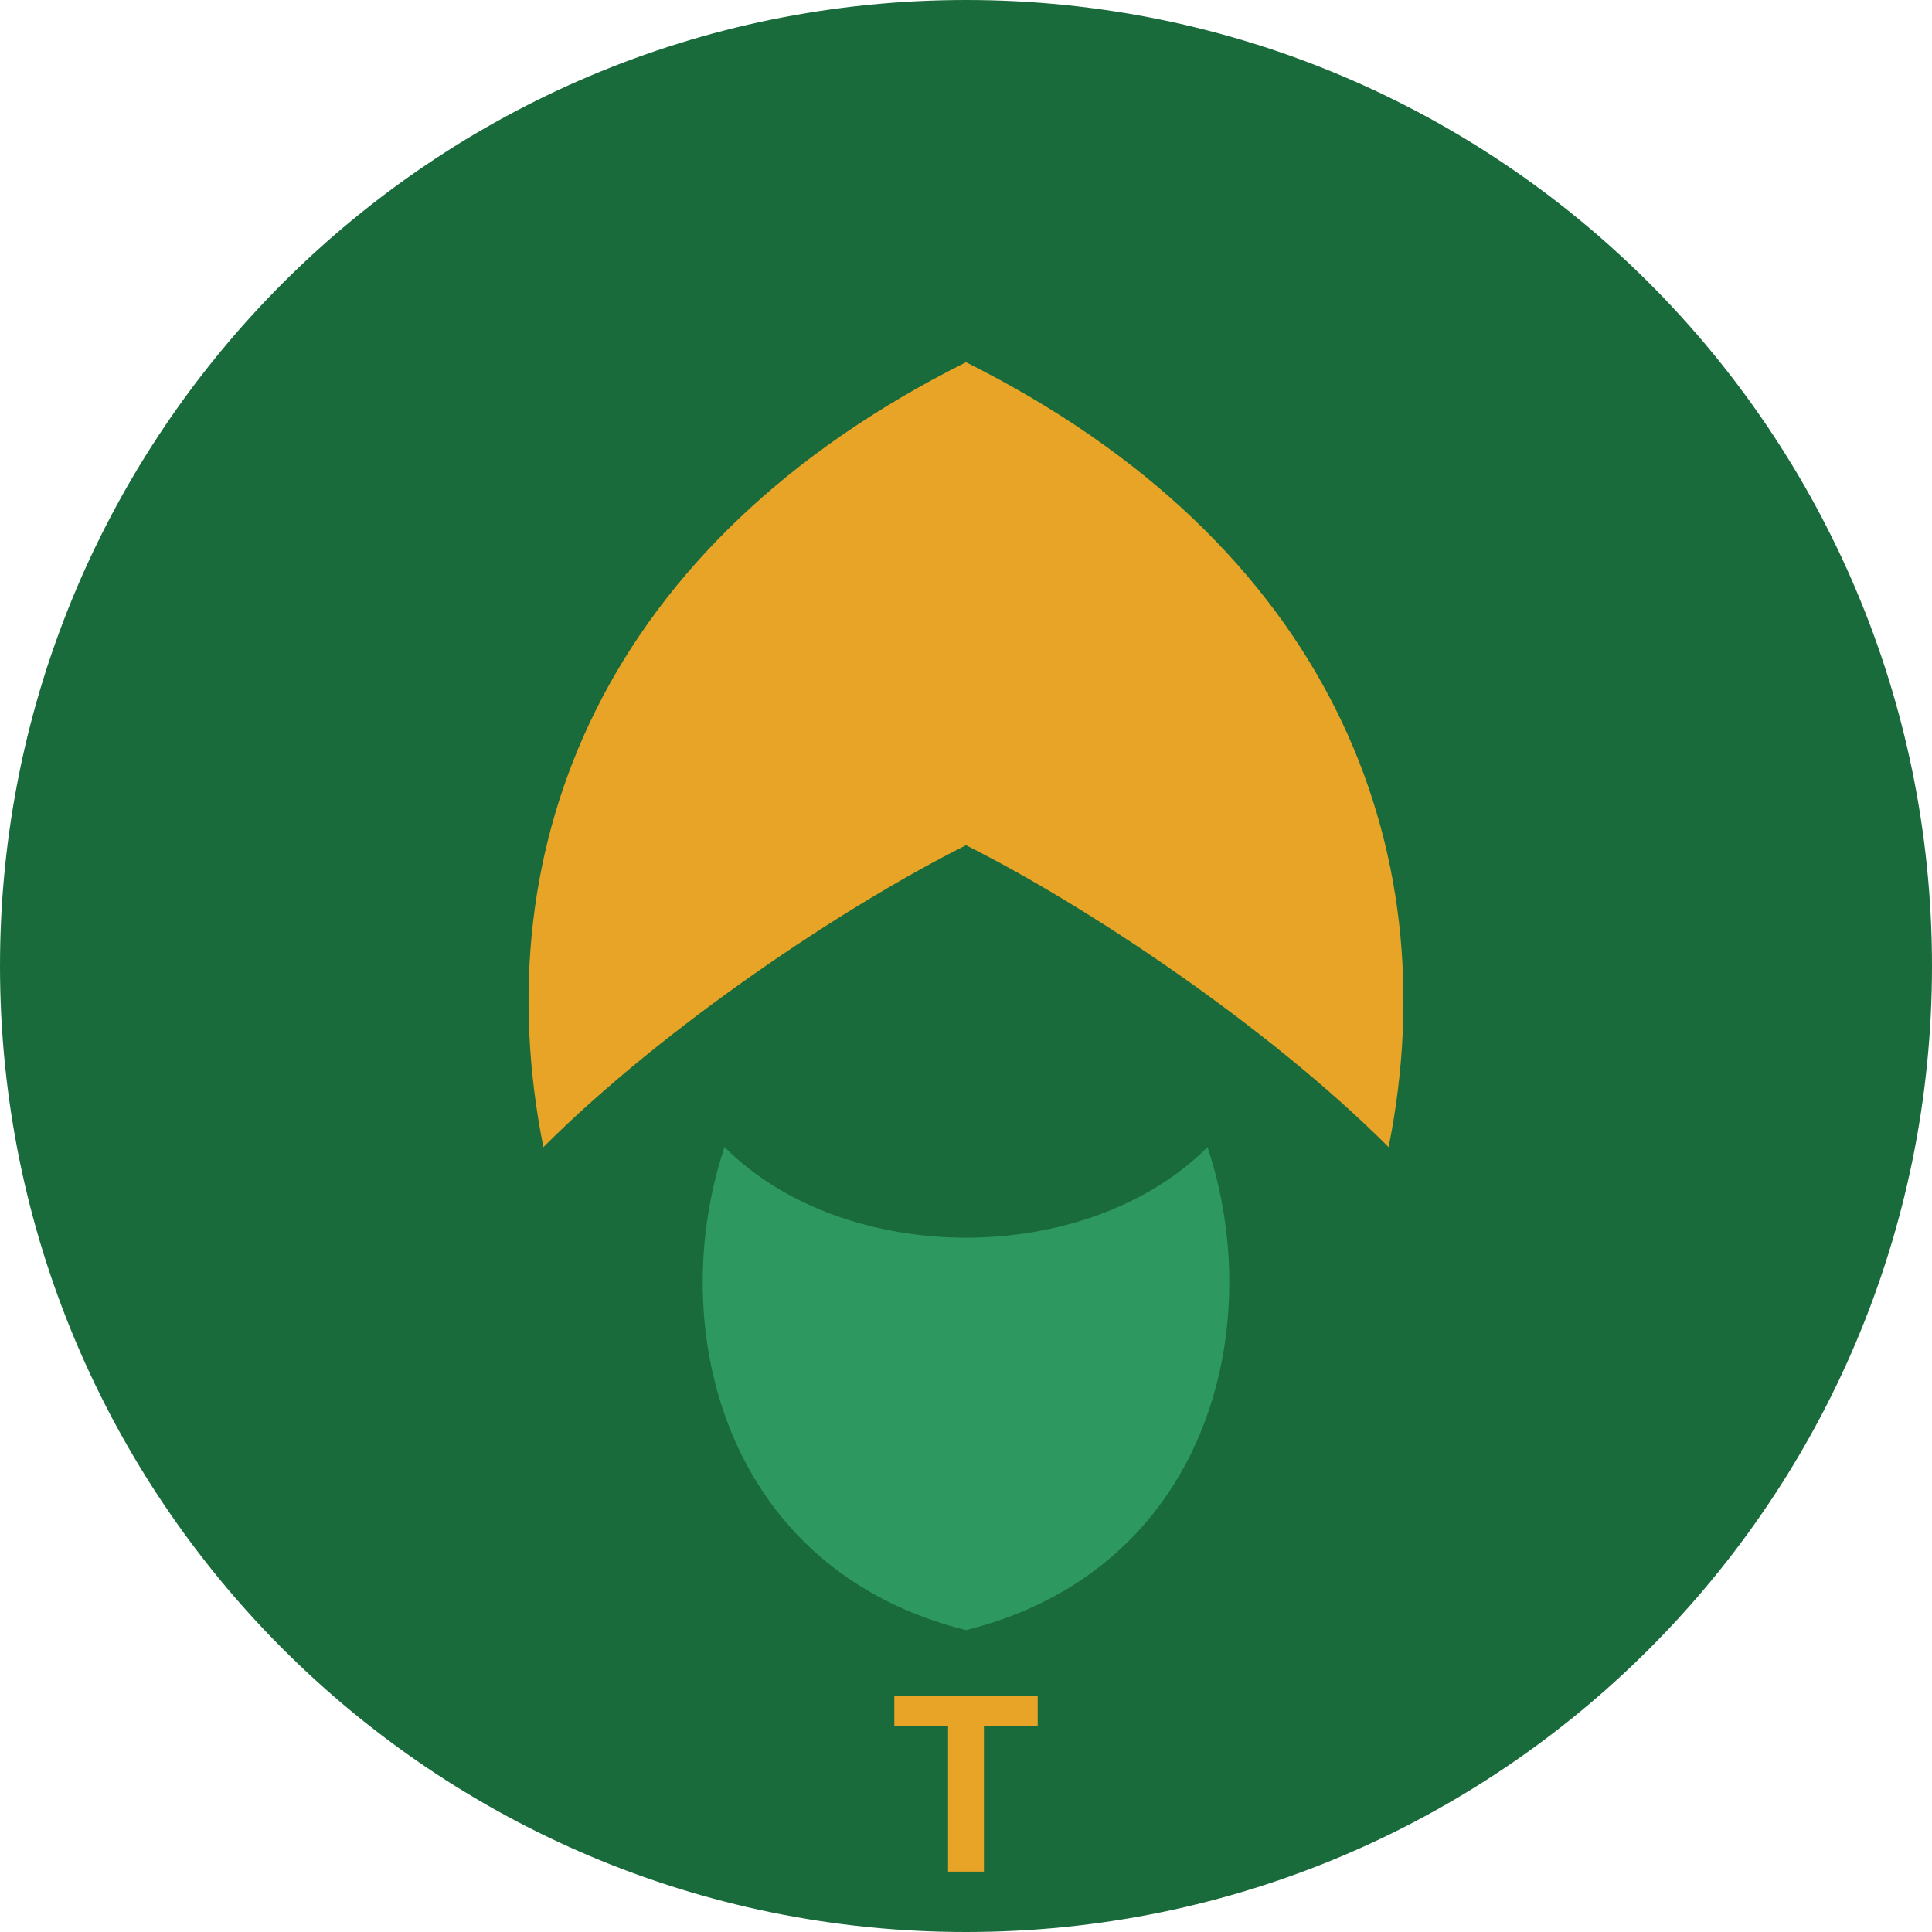
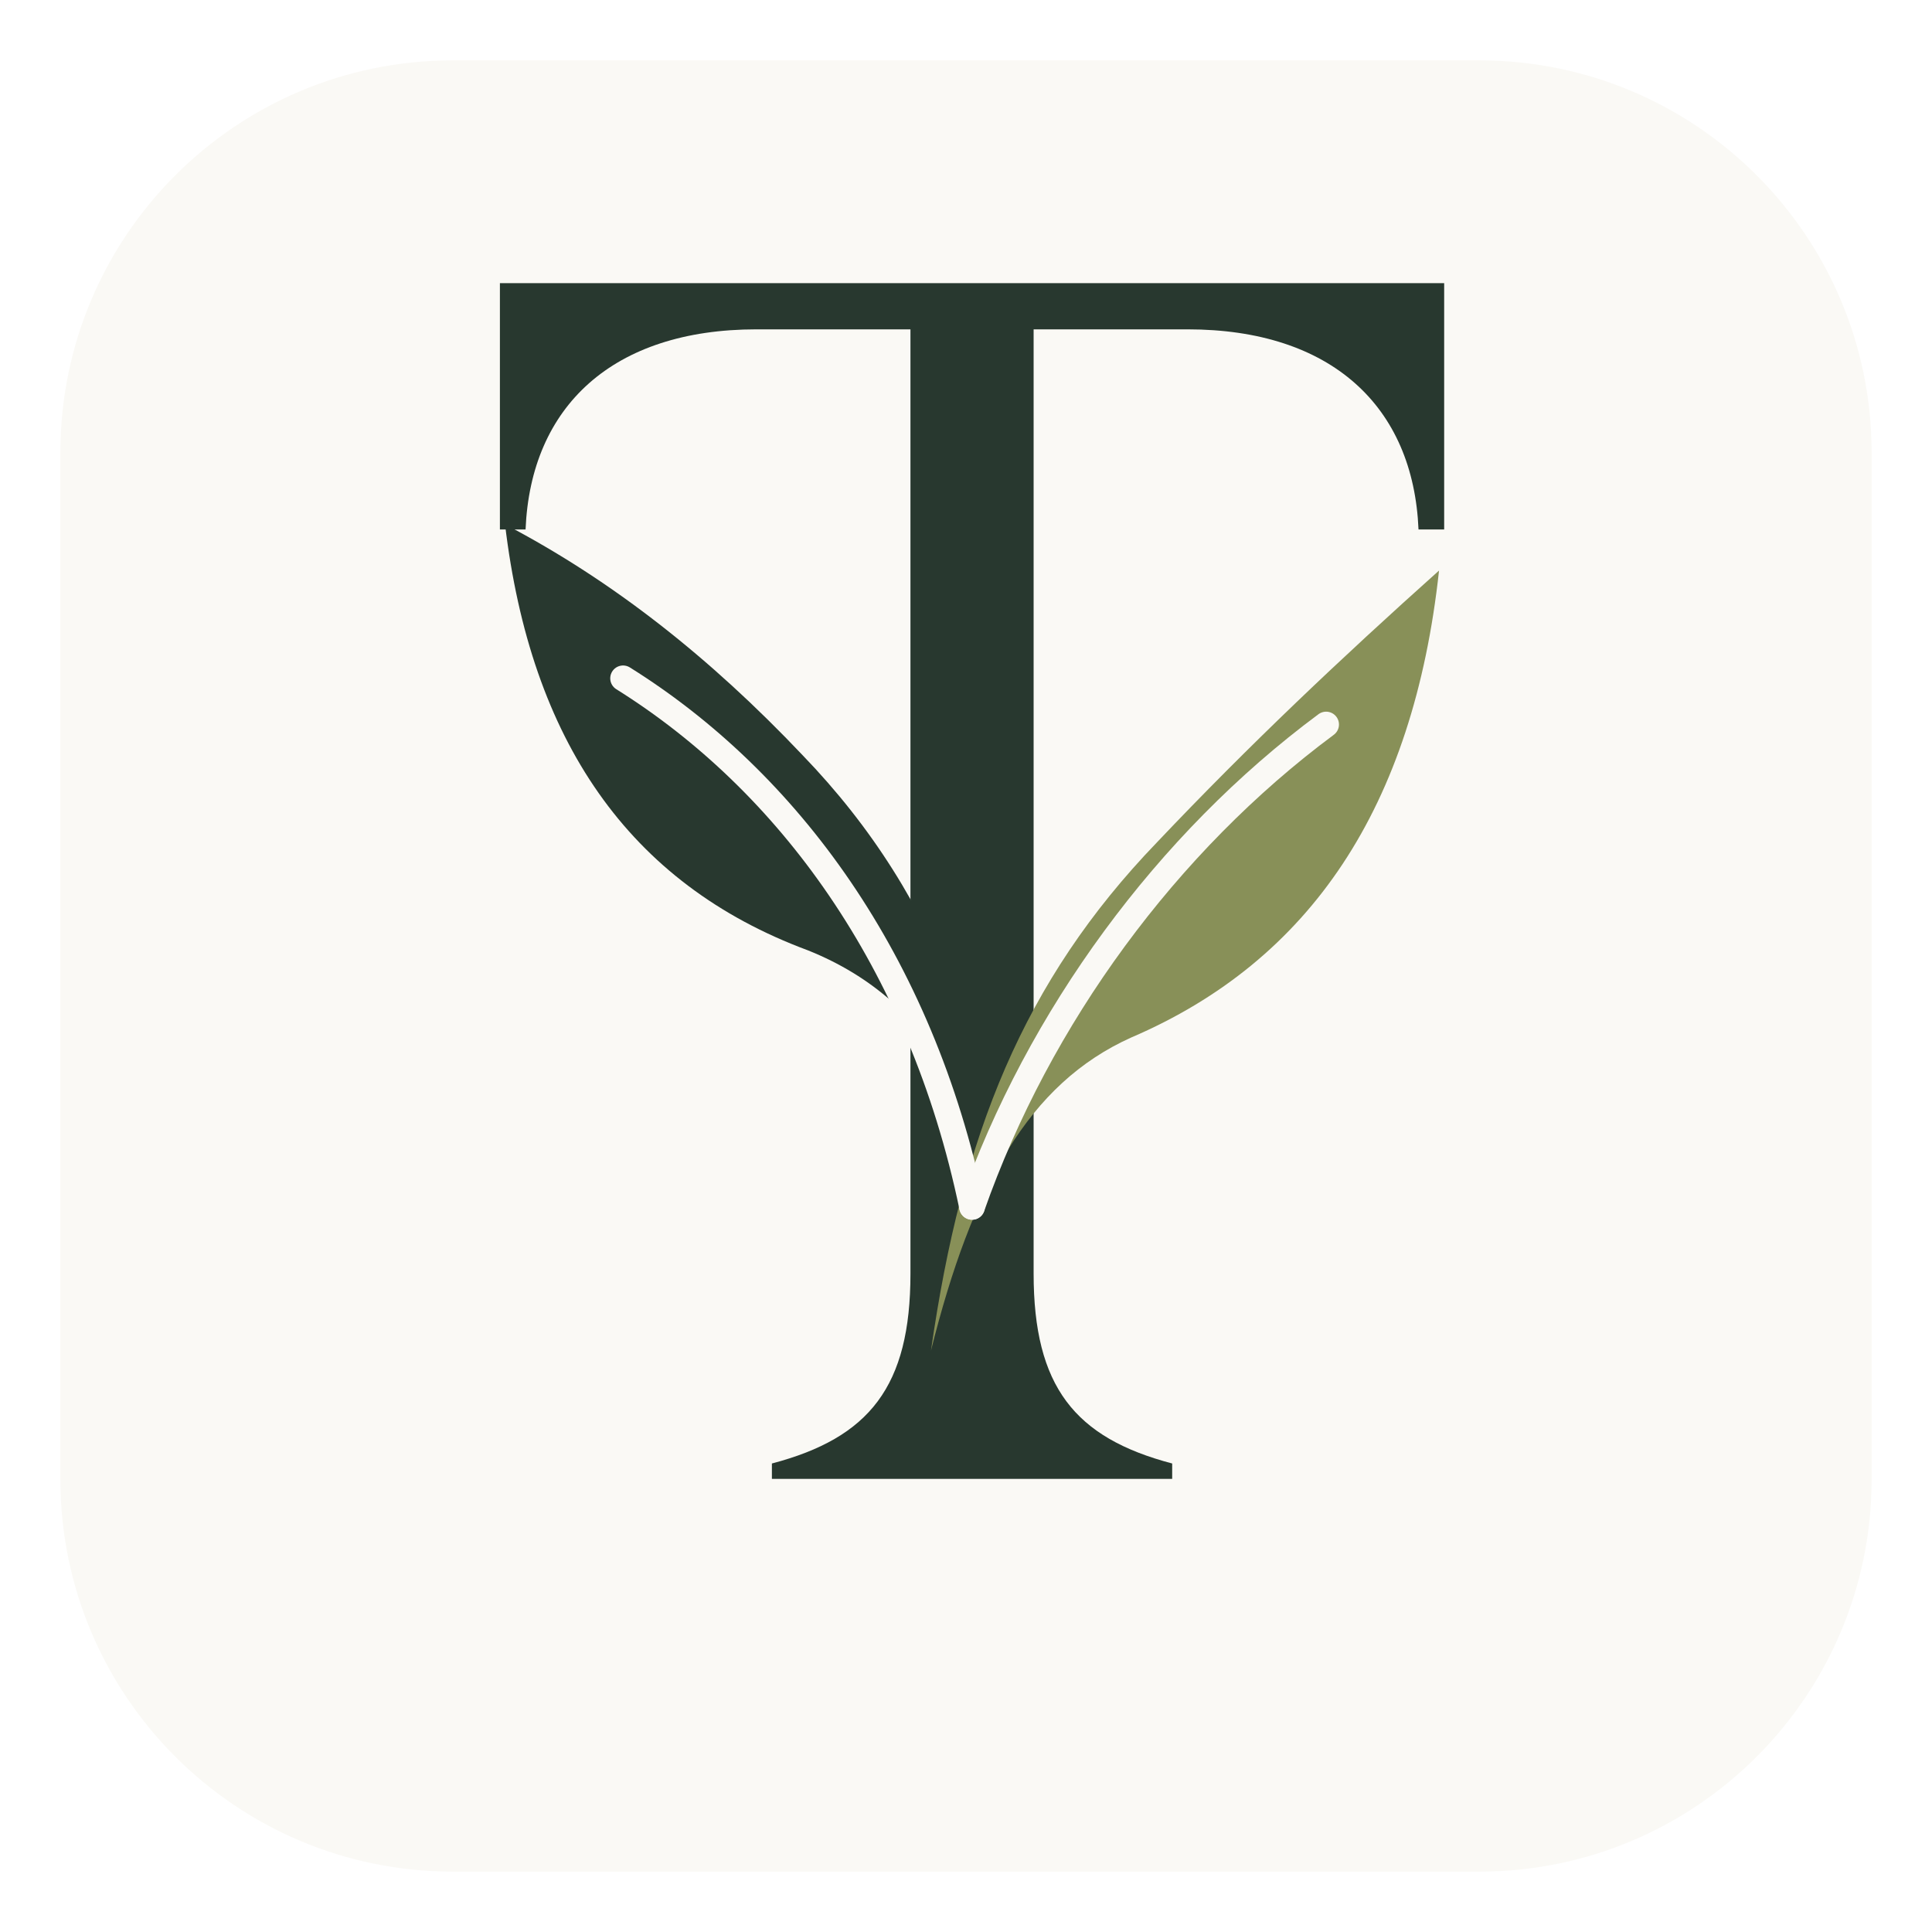
- <svg xmlns="http://www.w3.org/2000/svg" viewBox="0 0 64 64">
-   <circle cx="32" cy="32" r="32" fill="#1A6B3C" />
-   <path d="M32 12 C20 18 16 28 18 38 C22 34 28 30 32 28 C36 30 42 34 46 38 C48 28 44 18 32 12Z" fill="#E8A427" />
-   <path d="M24 38 C22 44 24 52 32 54 C40 52 42 44 40 38 C36 42 28 42 24 38Z" fill="#2D9960" />
-   <text x="32" y="62" text-anchor="middle" font-family="Inter,sans-serif" font-size="8" fill="#E8A427" font-weight="700" letter-spacing="1">T</text>
+ <svg xmlns="http://www.w3.org/2000/svg" viewBox="0 0 128 128" role="img" aria-labelledby="title desc">
+   <rect x="4" y="4" width="120" height="120" rx="26" fill="#FAF9F5" />
+   <g transform="translate(27 14) scale(.34)">
+     <path fill="#28382F" d="M18 14h184v48h-5c-1-24-17-39-45-39h-30v184c0 22 8 32 27 37v3H71v-3c19-5 27-15 27-37V23H68C40 23 24 38 23 62h-5Z" />
+     <path fill="#28382F" d="M19 61c5 42 24 70 59 83 25 10 37 33 42 73-4-49-16-83-43-111C59 87 40 72 19 61Z" />
+     <path fill="#889058" d="M201 70c-5 46-25 76-60 91-20 9-31 29-39 61 6-42 18-72 44-99 18-19 36-36 55-53Z" />
+     <path d="M42 91c32 20 58 55 68 103" fill="none" stroke="#FAF9F5" stroke-width="5" stroke-linecap="round" />
+     <path d="M179 100c-31 23-56 57-69 94" fill="none" stroke="#FAF9F5" stroke-width="5" stroke-linecap="round" />
+   </g>
</svg>
